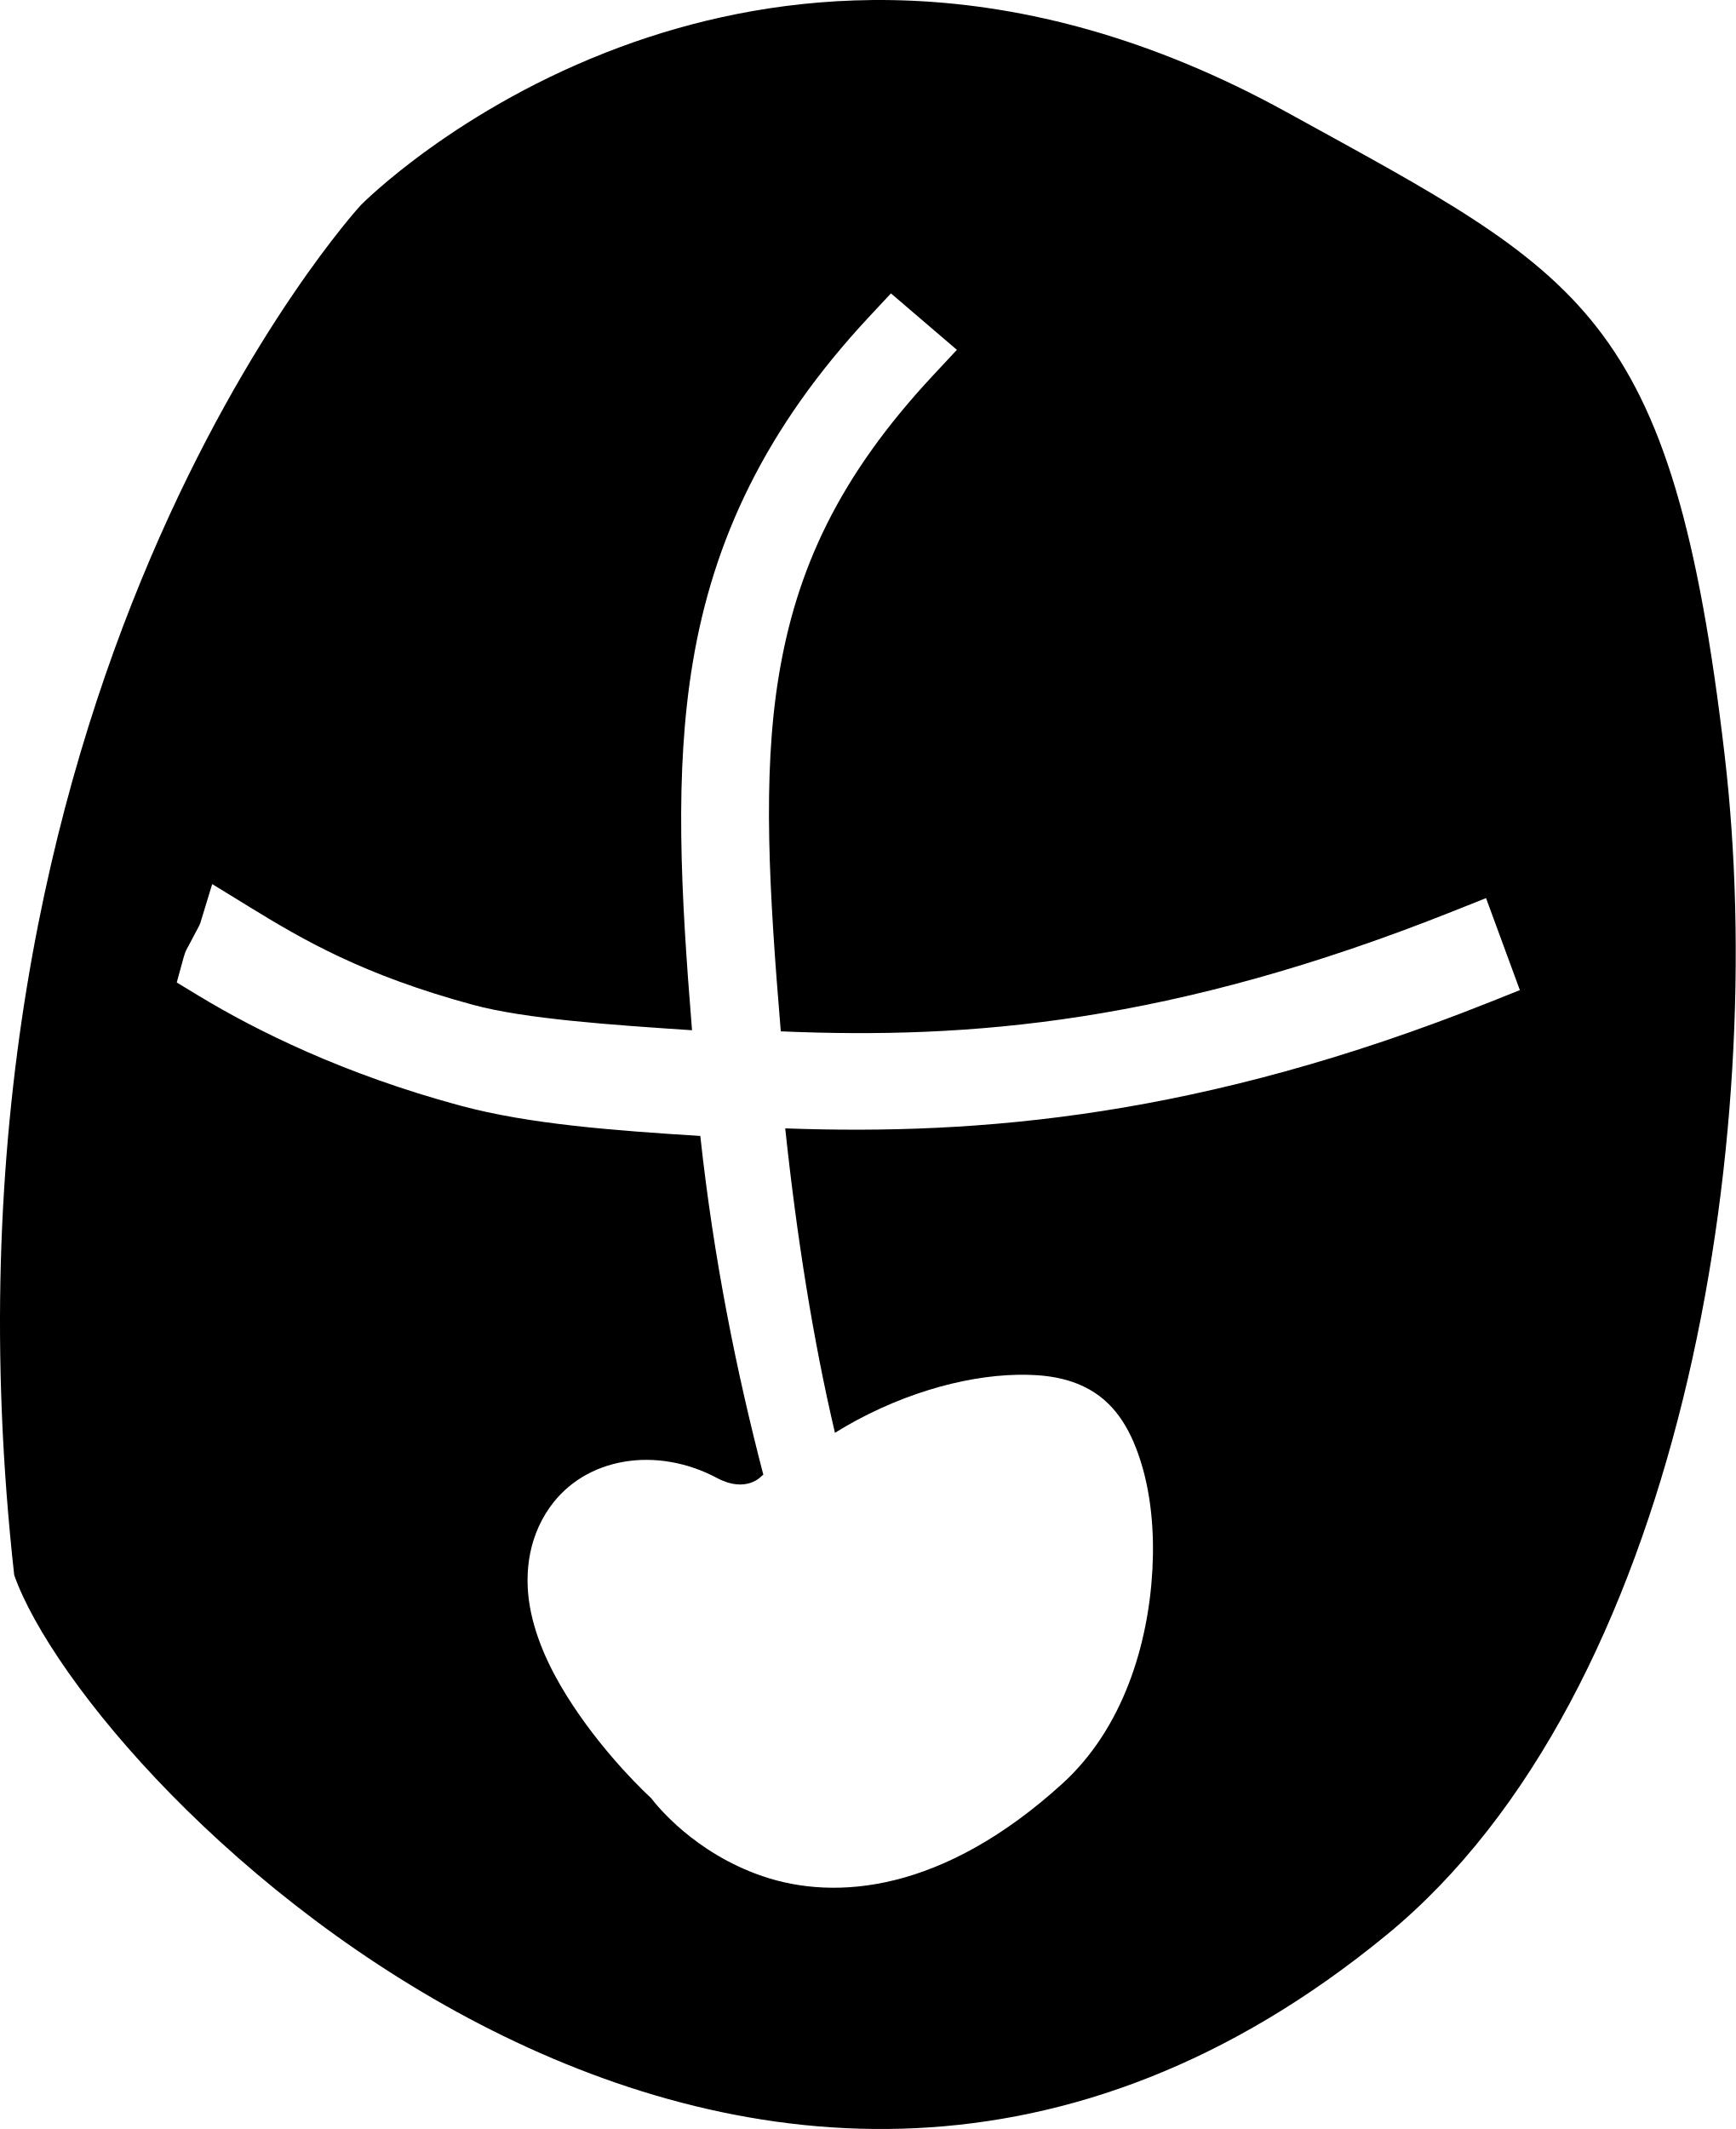
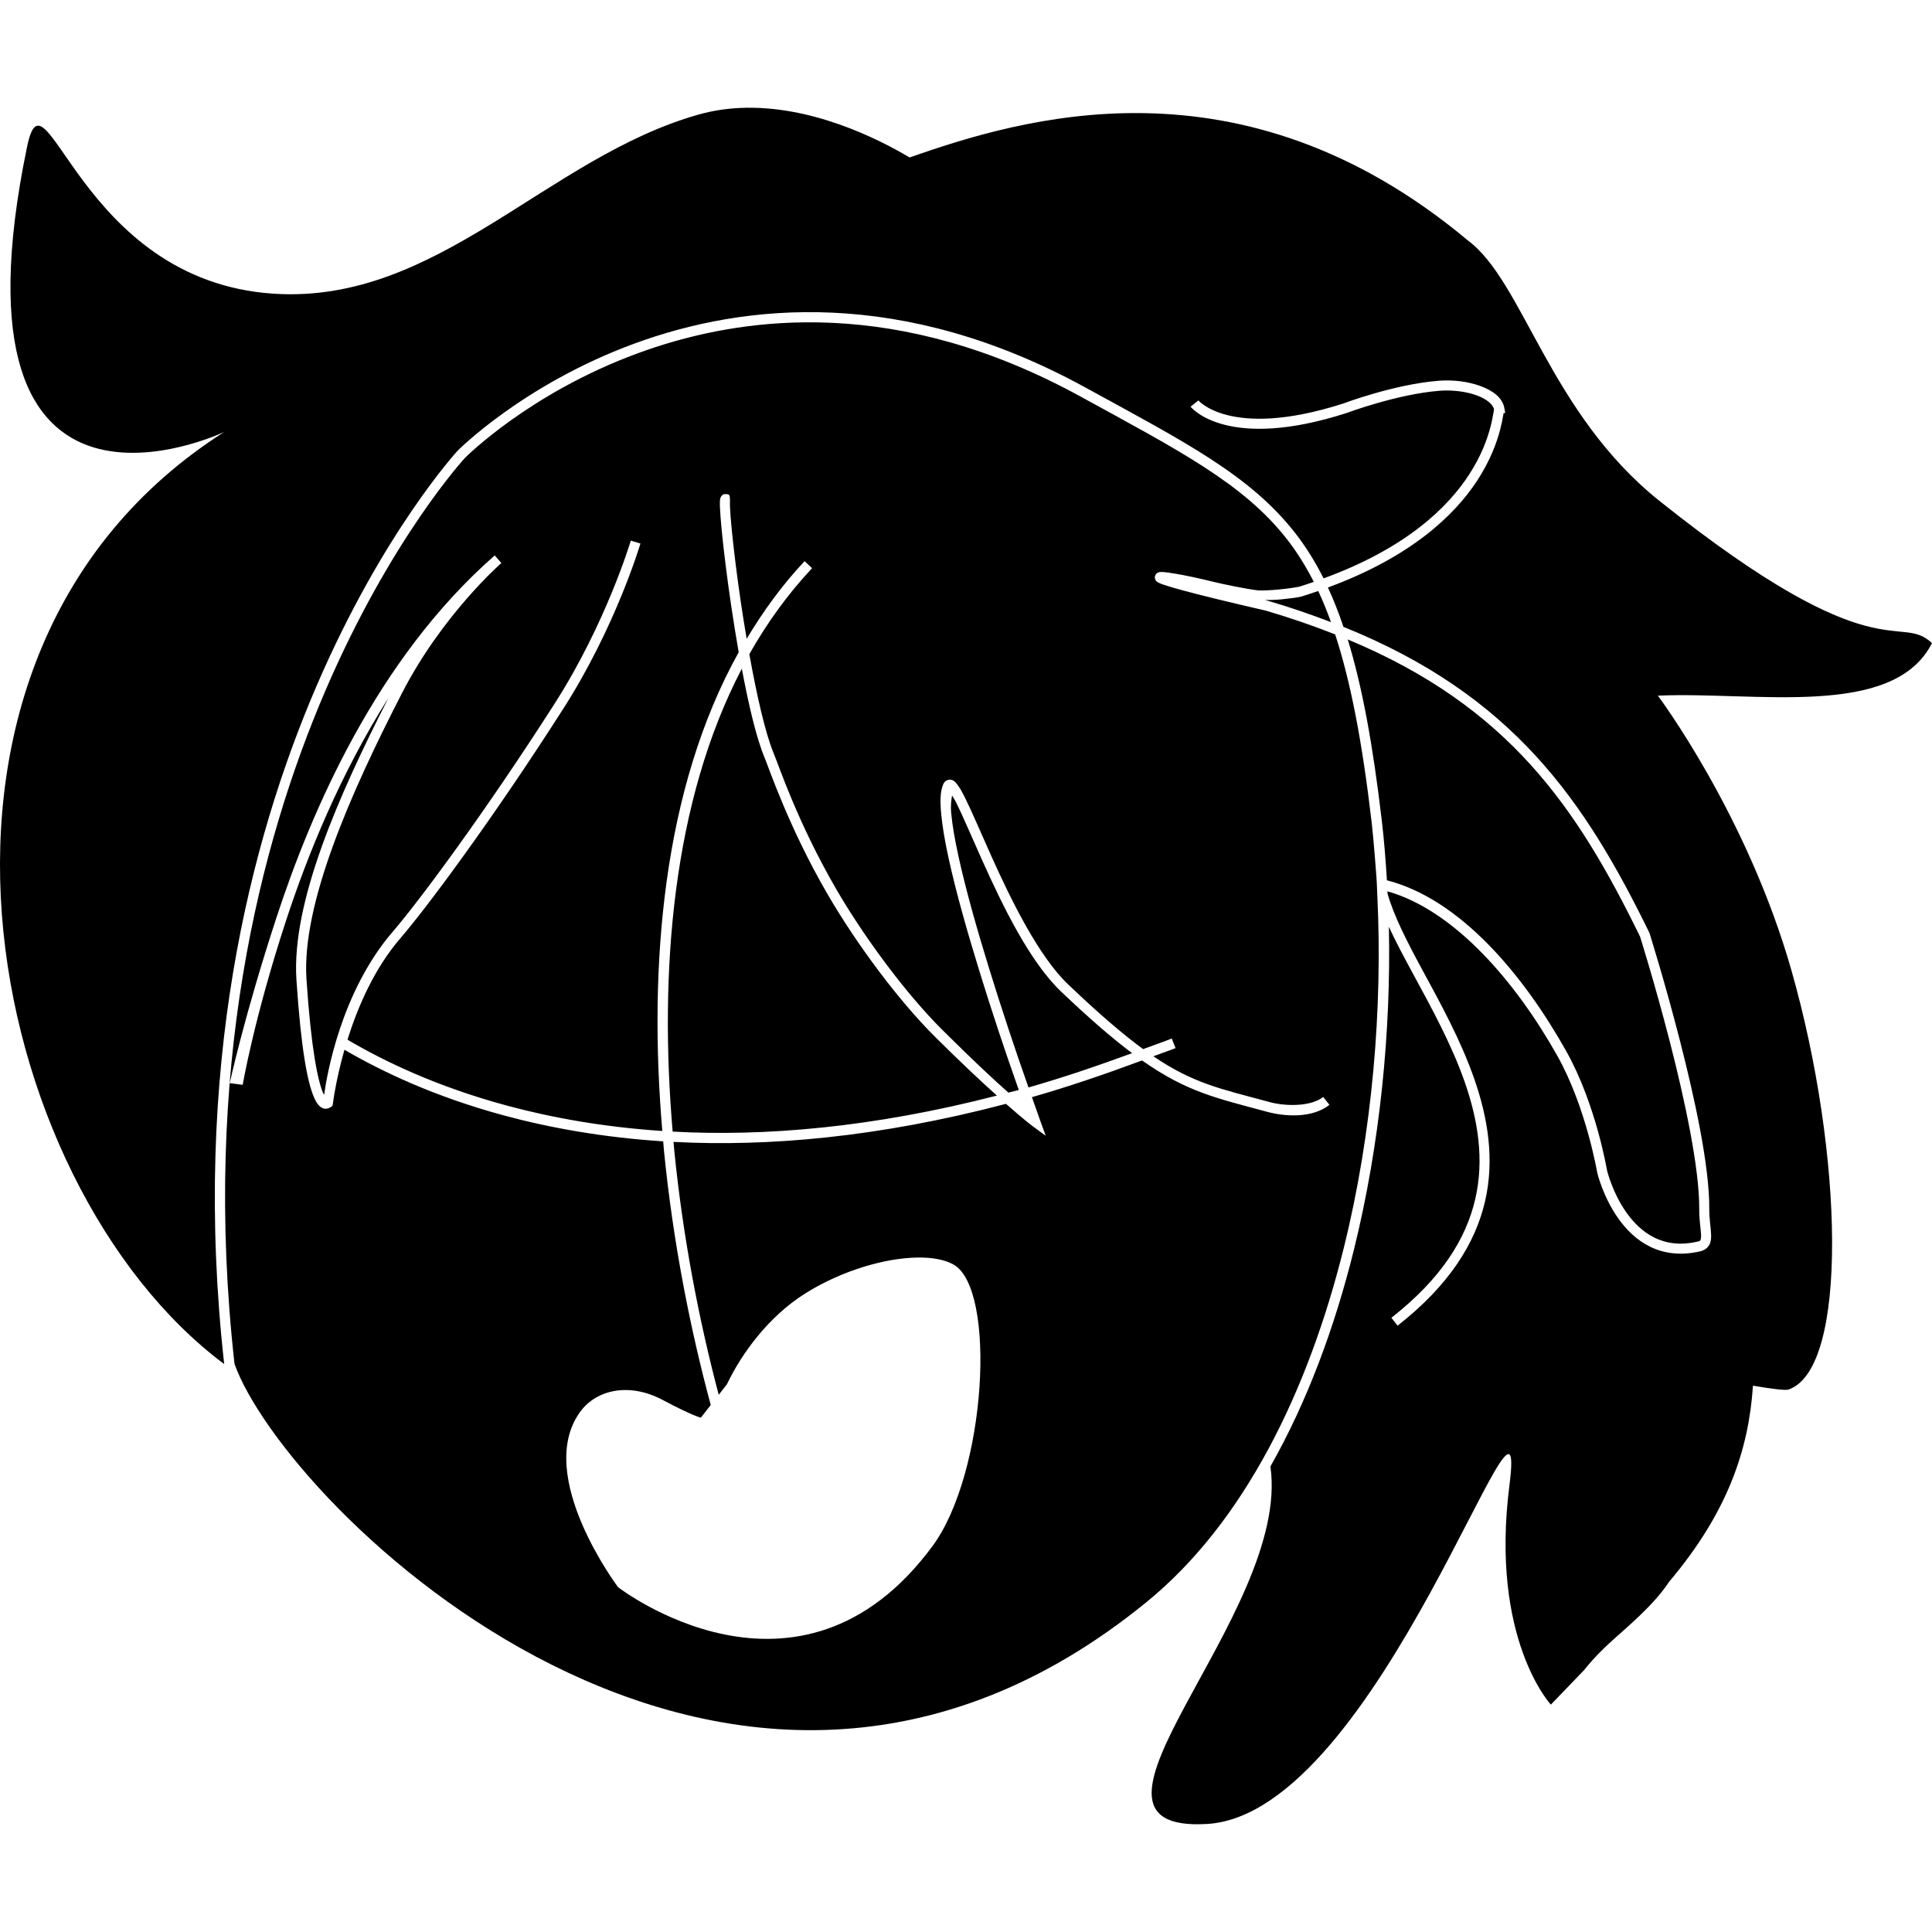
- <svg xmlns="http://www.w3.org/2000/svg" viewBox="0 0 417.524 512" height="512" width="417.524">
+ <svg xmlns="http://www.w3.org/2000/svg" viewBox="0 0 512 512" height="512" width="512">
  <g style="display:inline">
-     <path style="display:inline;fill-opacity:1;stroke:none;stroke-width:16;stroke-linecap:butt;stroke-linejoin:miter;stroke-opacity:1" d="M256.994.008V.01c-22.88.226-43.21 4.89-60.451 11.261-39.376 14.553-62.428 37.973-62.467 38.012l-.017.012c-.239.26-107.053 116.57-83.403 329.5 4.444 12.614 17.795 32.396 37.694 52.693 19.973 20.374 46.518 41.36 77.207 56.776 61.378 30.83 139.067 39.568 215.238-22.957 35.3-28.977 58.409-76.682 71.26-128.78 12.85-52.097 15.454-108.542 10.058-154.748-6.3-53.953-14.944-82.761-30.677-102.957-15.733-20.195-38.89-32.134-74.69-51.847C324.12 9.009 293.923 1.446 266.956.19a176.733 176.733 0 0 0-9.962-.183Zm4.557 70.547 15.861 13.576-5.695 6.105c-22.775 24.411-32.967 46.735-37.18 72.508-3.932 24.057-2.282 51.618.516 85.283 45.208 1.93 93.926-1.847 162.01-29l7.634-3.045 8.139 22.13-7.232 2.884c-69.296 27.636-122.722 32.065-169.483 30.365 2.744 25.87 6.74 51.076 11.96 73.21 14.28-8.863 30.525-13.744 44.11-13.954h.002c6.229-.096 12.007.676 17.123 3.555 6.756 3.8 10.314 10.576 12.553 18.07 2.24 7.494 3.068 16.158 2.576 25.238-.983 18.16-7.143 38.259-21.64 51.446-28.729 26.131-54.566 28.302-72.215 22.248-16.335-5.603-25.418-17.02-26.734-18.754-.83-.762-10.459-9.654-18.756-22.2-4.33-6.545-8.295-14.022-10.084-22.216-1.79-8.194-1.096-17.59 4.443-25.469 8.584-12.208 25.812-14.8 40.275-7.084 7.01 3.74 10.668-.44 10.668-.44l.256-.214.196-.137c-6.433-24.712-11.943-51.841-15.16-81.463-20.61-1.346-40.958-2.758-57.932-7.357-27.768-7.523-48.733-17.879-62.844-26.434l-5.162-3.13 1.594-5.823c.545-1.993.855-2.23 1.267-3.043.413-.813.869-1.657 1.307-2.473.438-.815.859-1.6 1.152-2.173.294-.573.523-1.364.186-.256l3.02-9.9 8.82 5.415c13.114 8.056 27.522 16.476 53.976 23.643 12.487 3.383 33.392 4.823 52.625 6.094-2.696-33.207-4.28-61.904.205-88.612 4.91-29.237 17.35-56.125 42.414-82.99z" transform="translate(-47.238)" />
+     <path style="display:inline;stroke:none;stroke-width:2.664;stroke-linecap:butt;stroke-linejoin:miter;stroke-opacity:1" d="M196.181 28.607c-3.68.167-7.391.718-11.065 1.756C144.883 41.738 116.02 80.69 72.493 77.83 20.659 74.423 12.09 15.148 7.17 38.911c-23.09 111.51 52.226 75.572 52.226 75.572-93.088 59.388-63.979 199.255.016 247.01-17.338-156.185 61.853-242.034 61.853-242.034l.013-.019.018-.018s17.331-17.523 46.762-28.345c14.715-5.41 32.49-9.148 52.648-8.212 20.157.936 42.693 6.544 66.928 19.821 26.189 14.349 43.542 23.166 55.54 38.49 2.835 3.62 5.335 7.63 7.595 12.103 21.617-7.913 32.728-18.55 38.532-27.468 3.185-4.895 4.782-9.28 5.628-12.447.424-1.584.66-2.86.812-3.761.076-.451.13-.804.185-1.093.004-.02.012-.042.015-.062-.322-1.243-1.879-2.671-4.528-3.647-2.757-1.015-6.408-1.516-9.867-1.249-11.26.87-24.745 5.916-24.745 5.916l-.03.013-.032.01c-15.587 4.996-25.8 4.718-32.187 3.088-3.193-.815-5.423-1.968-6.867-2.942-1.444-.974-2.175-1.86-2.175-1.86l2.076-1.667s.39.51 1.59 1.319c1.199.809 3.135 1.827 6.034 2.567 5.799 1.48 15.477 1.84 30.715-3.043.183-.07 13.62-5.141 25.416-6.053 3.848-.298 7.796.228 10.99 1.404s5.843 3.022 6.339 5.837l.229 1.29-.442.086c-.03.178-.051.29-.091.528a42.522 42.522 0 0 1-.861 4.006c-.904 3.384-2.61 8.05-5.97 13.214-6.102 9.376-17.7 20.348-39.624 28.428 1.49 3.191 2.848 6.687 4.115 10.426 45.01 18.14 64.002 46.164 81.045 81.008l.044.089.031.096s3.993 12.676 7.965 28.129c3.972 15.453 7.948 33.61 7.866 45.003-.019 2.645.413 4.828.481 6.695.034.934-.004 1.835-.442 2.7-.439.865-1.35 1.514-2.385 1.759-5.254 1.242-9.722.56-13.331-1.205-3.61-1.764-6.352-4.561-8.412-7.46-4.12-5.796-5.598-12.142-5.598-12.142l-.01-.042-.009-.044s-2.942-17.303-10.508-30.806c-10.964-19.565-27.256-38.65-45.079-43.694l.029.624c1.617 5.719 5.044 12.485 9.133 20.034 4.78 8.828 10.214 18.635 13.838 29.02 3.623 10.383 5.44 21.383 2.864 32.503-2.577 11.121-9.553 22.274-23.172 32.931l-1.64-2.096c13.257-10.376 19.789-20.959 22.216-31.435 2.427-10.477.741-20.934-2.78-31.027-3.523-10.093-8.878-19.782-13.667-28.626-2.383-4.4-4.63-8.58-6.436-12.527.58 27.441-2.277 57.395-9.294 85.695-5.09 20.53-12.376 40.167-22.102 57.33 5.6 39.174-59.718 97.302-16.751 94.735 45.7-2.73 85.386-131.022 80.108-89.879-5.243 40.872 10.964 58.251 10.964 58.251l8.784-9.122s2.461-3.236 6.636-7.083c4.153-3.828 11.738-9.946 15.9-16.328 15.566-18.413 21.132-35.112 22.238-51.987 5.14.886 8.63 1.292 9.4 1.03 16.014-5.438 14.563-62.594.851-110.9-11.786-41.522-35.454-72.99-35.454-72.99 25.831-1.156 62.426 6.269 72.65-13.929-8.845-8.271-14.295 8.543-72.174-37.641-29.322-23.399-36.09-58.238-50.897-69.125-60.302-50.397-118.686-32.097-147.882-21.938-8.477-5.038-26.258-13.958-44.865-13.118Zm17.087 56.815c-16.755.166-31.644 3.564-44.271 8.207-28.84 10.604-45.724 27.671-45.753 27.7l-.013.008c-.174.189-78.404 84.945-61.083 240.109 3.254 9.192 13.032 23.607 27.606 38.398 14.629 14.847 34.07 30.141 56.547 41.375 44.953 22.467 101.851 28.832 157.639-16.731 25.854-21.116 42.78-55.876 52.192-93.84 7.65-30.858 10.269-63.746 8.886-93.083v.133c-.061-2.264-.231-5.075-.231-5.075s-.729-9.979-1.288-14.744c-2.513-21.414-5.575-37.268-9.669-49.757a214.74 214.74 0 0 0-18.382-6.3c-10.398-2.39-17.442-4.13-21.923-5.343-2.246-.608-3.85-1.081-4.945-1.45a14.6 14.6 0 0 1-1.298-.488 3.709 3.709 0 0 1-.47-.245c-.158-.098-.353-.147-.606-.624-.127-.238-.234-.698-.086-1.113.147-.416.438-.639.627-.747.376-.216.545-.197.715-.213.34-.033.639-.014 1.027.018.777.065 1.834.216 3.124.437 2.582.443 6.07 1.173 9.674 2.07 2.814.702 9.361 2.03 12.111 2.331.92.1 3.476-.028 5.796-.26 2.316-.231 4.677-.598 5.012-.687h.008c1.362-.421 2.669-.858 3.959-1.3-2.144-4.197-4.492-7.969-7.143-11.354-11.523-14.717-28.483-23.417-54.703-37.782-23.895-13.092-46.011-18.602-65.762-19.517a130.834 130.834 0 0 0-7.294-.133zm-20.983 45.526c1.245-.03 1.111.411 1.176 1.813.02-.076-.005.018-.014.161-.017.288-.014.824.016 1.522.059 1.396.218 3.472.468 6.02.5 5.093 1.357 12.092 2.463 19.594.445 3.017.96 6.132 1.483 9.226 4.398-7.352 9.443-14.279 15.347-20.575l1.987 1.862c-6.475 6.906-11.982 14.556-16.626 22.787 1.942 10.82 4.242 21.064 6.534 26.5.644 1.528 2.157 5.928 4.838 12.283 2.68 6.355 6.48 14.55 11.515 23.25 7.66 13.234 18.827 28.167 28.249 37.532 8.529 8.476 13.846 13.391 17.524 16.634.924-.247 1.814-.445 2.744-.702a787.273 787.273 0 0 1-10.313-31.097c-3.212-10.384-6.274-21.143-8.238-30.1-.982-4.48-1.691-8.506-2.003-11.841-.312-3.336-.3-5.943.484-7.874.119-.294.278-.596.59-.874.312-.279.835-.476 1.285-.442.901.066 1.297.555 1.686 1.006.776.903 1.497 2.236 2.388 4.04 1.78 3.608 4.061 9.001 6.776 15.045 5.429 12.088 12.661 26.76 20.432 34.166 8.153 7.772 14.462 13.187 19.865 17.14 2.542-.953 5.003-1.774 7.588-2.8l1.004 2.534c-2.003.795-3.904 1.418-5.882 2.17 10.81 7.328 18.233 8.717 30.84 12.142 4.11 1.117 10.83 1.263 14.182-1.363l1.64 2.096c-4.611 3.614-11.842 3.108-16.522 1.837-13.115-3.563-21.096-5.136-33.13-13.61-10.029 3.723-19.824 7.058-29.191 9.726.76 2.136 2.156 6.113 2.156 6.113l1.501 4.115-3.538-2.583s-2.308-1.74-6.994-5.87c-33.778 8.892-63.207 11.404-88.102 10.081.067.722.114 1.45.185 2.17 2.302 23.292 6.689 45.584 11.79 64.85l2.183-2.797c3.836-8.059 10.993-17.977 20.877-24.144 9.583-5.978 20.965-9.296 29.568-9.429 3.91-.06 7.246.536 9.577 1.842 11.488 6.43 8.764 55.257-5.571 74.659-35.449 47.974-83.298 10.862-83.298 10.862s-22.154-29.355-10.194-46.28c4.443-6.287 13.355-7.934 21.946-3.374 8.024 4.26 10.179 4.732 10.179 4.732l2.622-3.364c-5.364-19.84-9.99-43.03-12.387-67.29-.085-.856-.14-1.723-.219-2.582-15.863-1.028-29.889-3.544-42.034-6.818-18.516-4.991-32.55-11.694-42.433-17.451-2.338 8.198-3.062 14.28-3.062 14.28l-.05.445-.309.323s-.991.849-2.096.512c-1.106-.337-1.88-1.323-2.667-3.233-1.573-3.82-3.287-12.036-4.539-30.819-1.373-20.6 11.213-48.948 24.391-74.77-12.918 20.405-21.577 42.027-27.135 58.991-8.536 26.056-11.497 43.562-11.497 43.562l-3.435-.445s3.811-17.728 12.401-43.946c9.142-27.903 26.43-68.428 57.824-95.9h.003l1.753 2.005h-.003l-.047.05c-.08.07-15.588 13.658-26.238 34.34-13.587 26.388-26.69 55.968-25.358 75.936 1.244 18.67 3.035 26.81 4.34 29.981.227.548.17.33.34.588.714-5.108 4.432-27.27 18.246-43.26 6.518-7.545 24.23-31.248 42.977-60.594 13.377-20.94 19.864-42.35 20.047-42.969l2.554.757c-.263.89-6.747 22.342-20.356 43.645-18.807 29.438-36.448 53.079-43.206 60.901-7.024 8.13-11.397 18.382-14.077 26.946 9.684 5.709 23.618 12.449 42.339 17.495 11.872 3.2 25.586 5.668 41.093 6.704-3.713-43.84.08-90.603 20.245-126.875a470.387 470.387 0 0 1-2.003-12.403c-1.112-7.541-1.972-14.57-2.479-19.722-.253-2.576-.418-4.679-.48-6.167a18.62 18.62 0 0 1-.011-1.792 3.13 3.13 0 0 1 .096-.687c.035-.132.068-.285.247-.536.451-.574.538-.588 1.152-.593zm157.061 25.674a141.42 141.42 0 0 1-4.396 1.446l-.026.008-.023.008c-.998.265-3.054.524-5.442.762-1.603.16-2.906.15-4.263.172.418.096.473.122.902.22l.037.009.039.013c5.91 1.731 11.351 3.628 16.554 5.616-1.058-2.932-2.18-5.696-3.382-8.254zm7.817 12.834c3.816 12.395 6.667 27.877 9.041 48.108.596 5.075 1.016 10.354 1.343 15.722 19.467 4.992 36.226 25.121 47.539 45.31 7.862 14.032 10.772 31.446 10.795 31.583 0 0 1.415 5.92 5.176 11.211 1.88 2.646 4.326 5.1 7.413 6.61 3.088 1.509 6.827 2.12 11.55 1.004.508-.12.53-.188.621-.37.092-.18.183-.655.156-1.399-.054-1.488-.505-3.873-.484-6.81.078-10.739-3.83-28.945-7.782-44.321-3.94-15.324-7.873-27.812-7.9-27.898-16.663-34.051-34.65-60.928-77.468-78.75zm-160.573 7.749c-18.405 35.275-21.961 80.259-18.328 122.681 24.267 1.332 52.966-1.042 85.924-9.546-4.063-3.659-9.167-8.395-16.343-15.526-9.677-9.619-20.89-24.637-28.675-38.09-5.107-8.823-8.951-17.118-11.664-23.548-2.712-6.43-4.342-11.107-4.838-12.282-2.23-5.292-4.282-14.146-6.076-23.69zm55.712 33.615c-.19 1.272-.428 2.485-.216 4.75.295 3.159.985 7.104 1.953 11.517 1.936 8.828 4.982 19.54 8.181 29.883a835.248 835.248 0 0 0 10.342 31.216c8.82-2.51 18.04-5.634 27.458-9.086-5.242-3.935-11.265-9.12-18.783-16.285-8.427-8.033-15.566-22.854-21.023-35.004-2.728-6.076-5.021-11.49-6.734-14.96-.5-1.013-.796-1.4-1.178-2.031z" />
  </g>
</svg>
